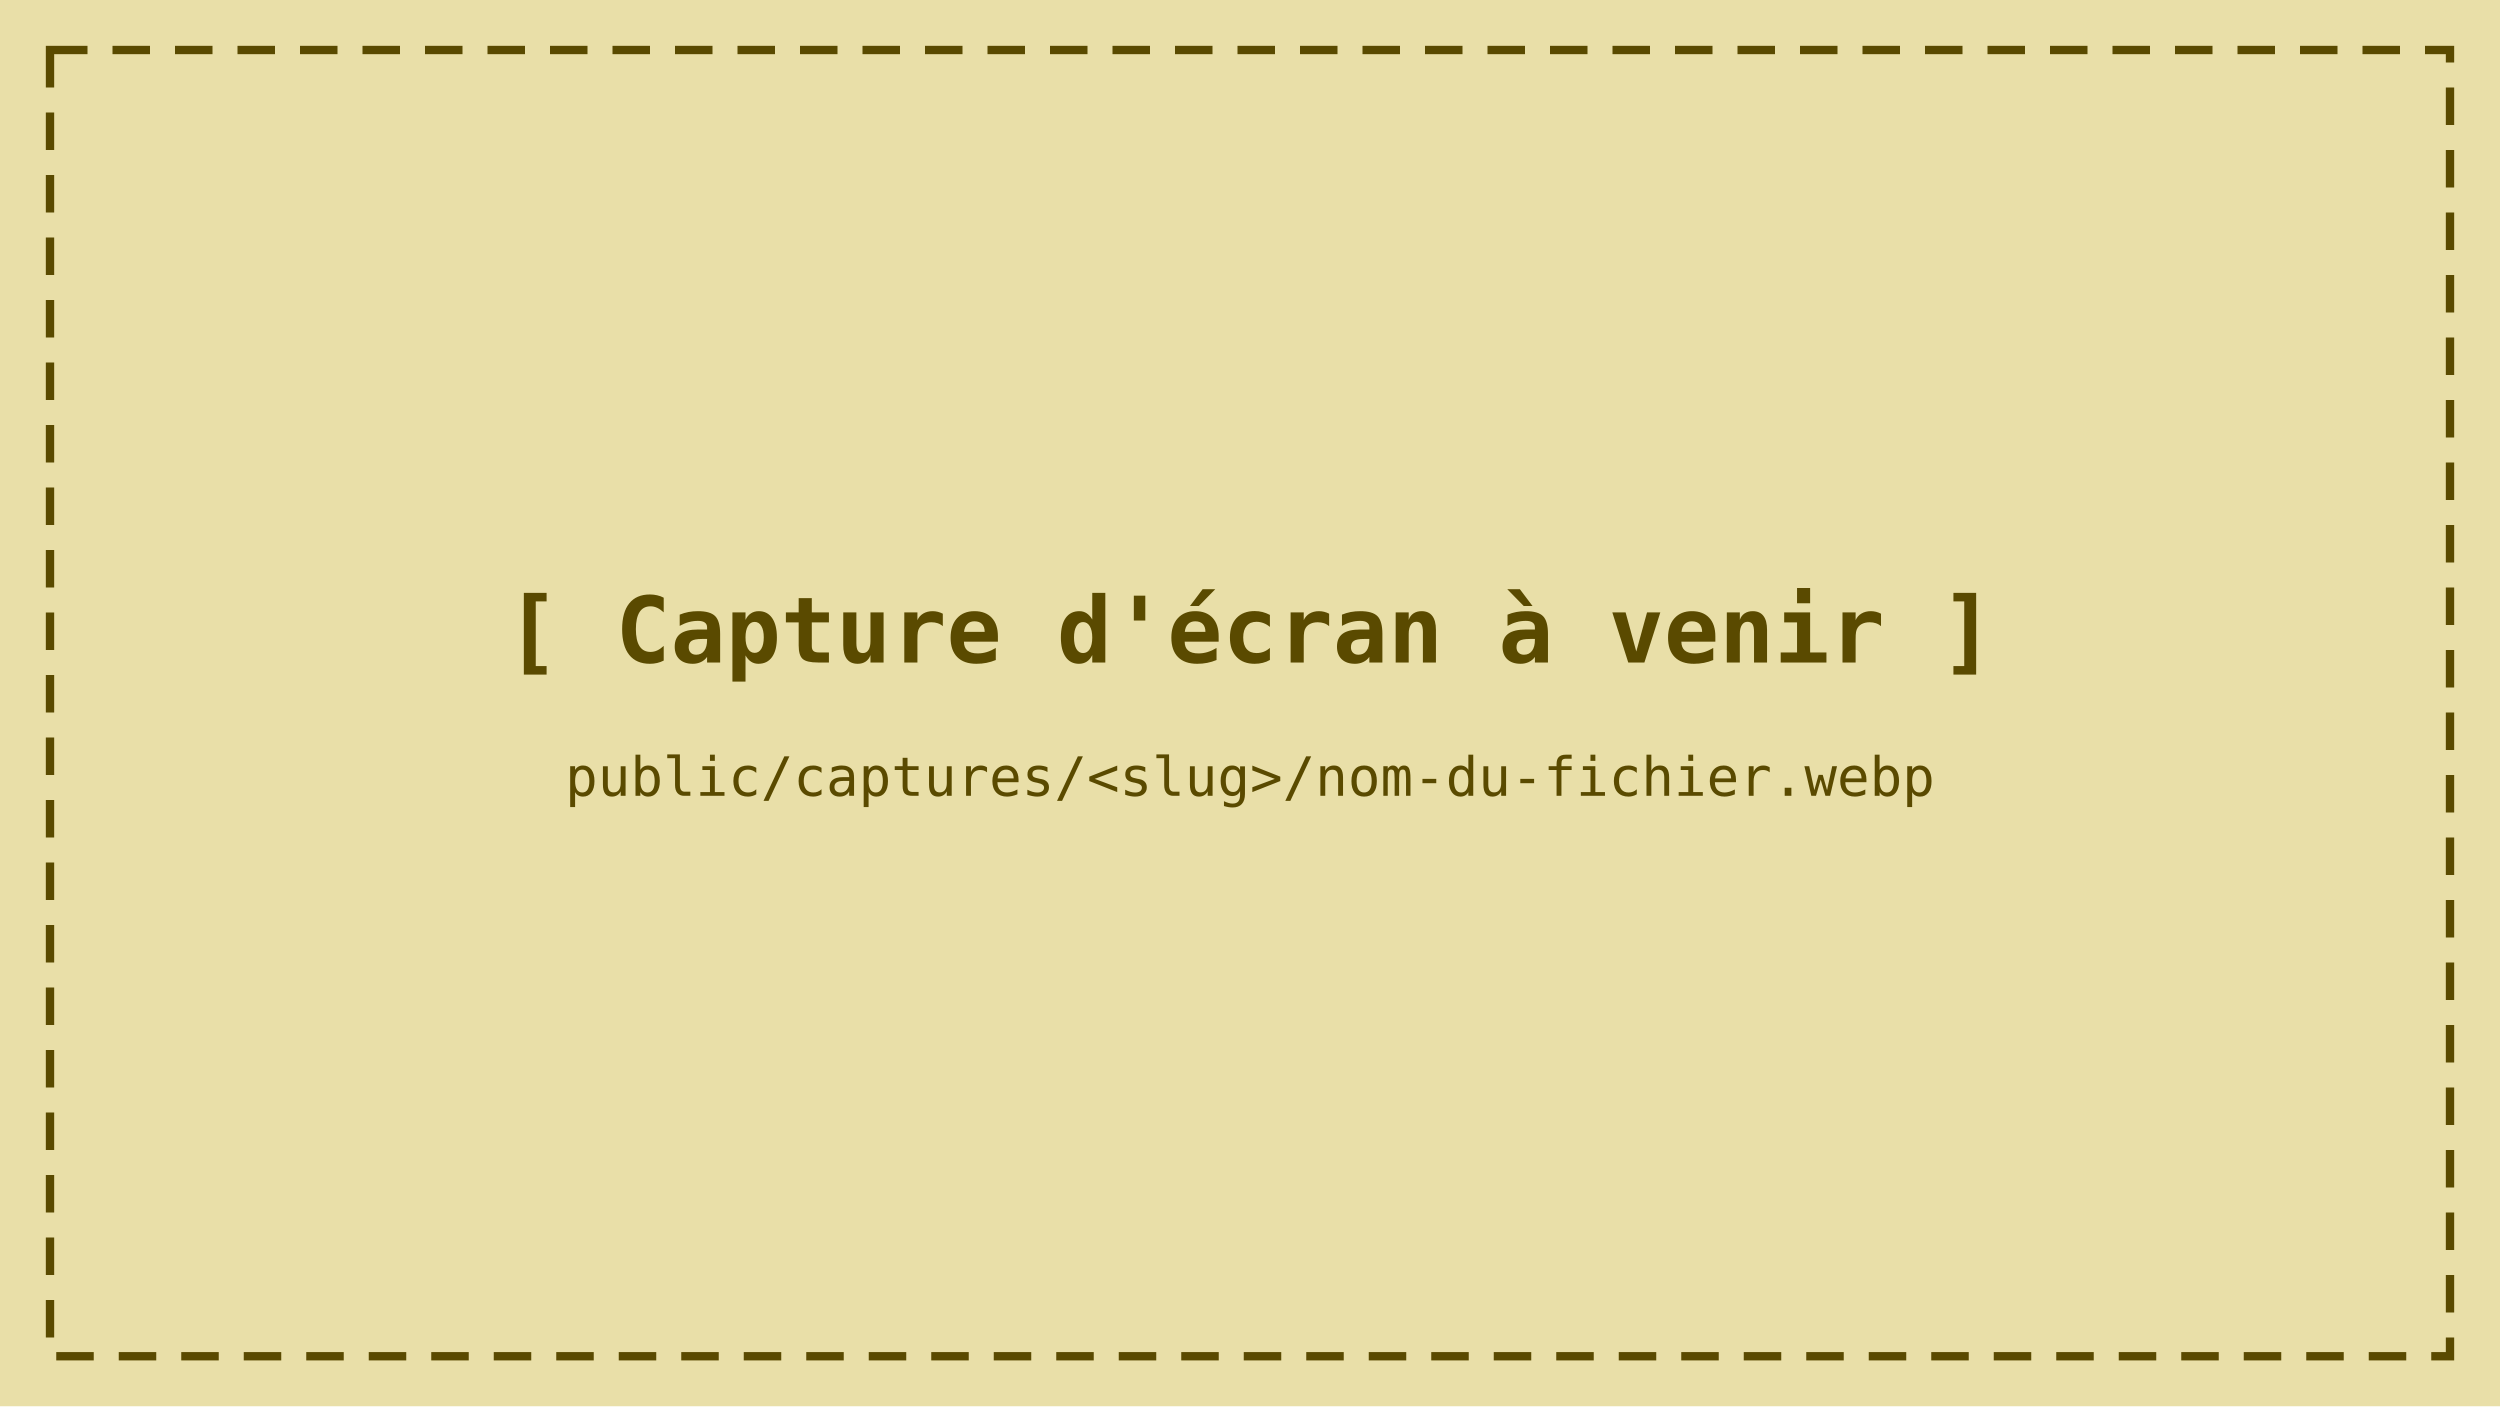
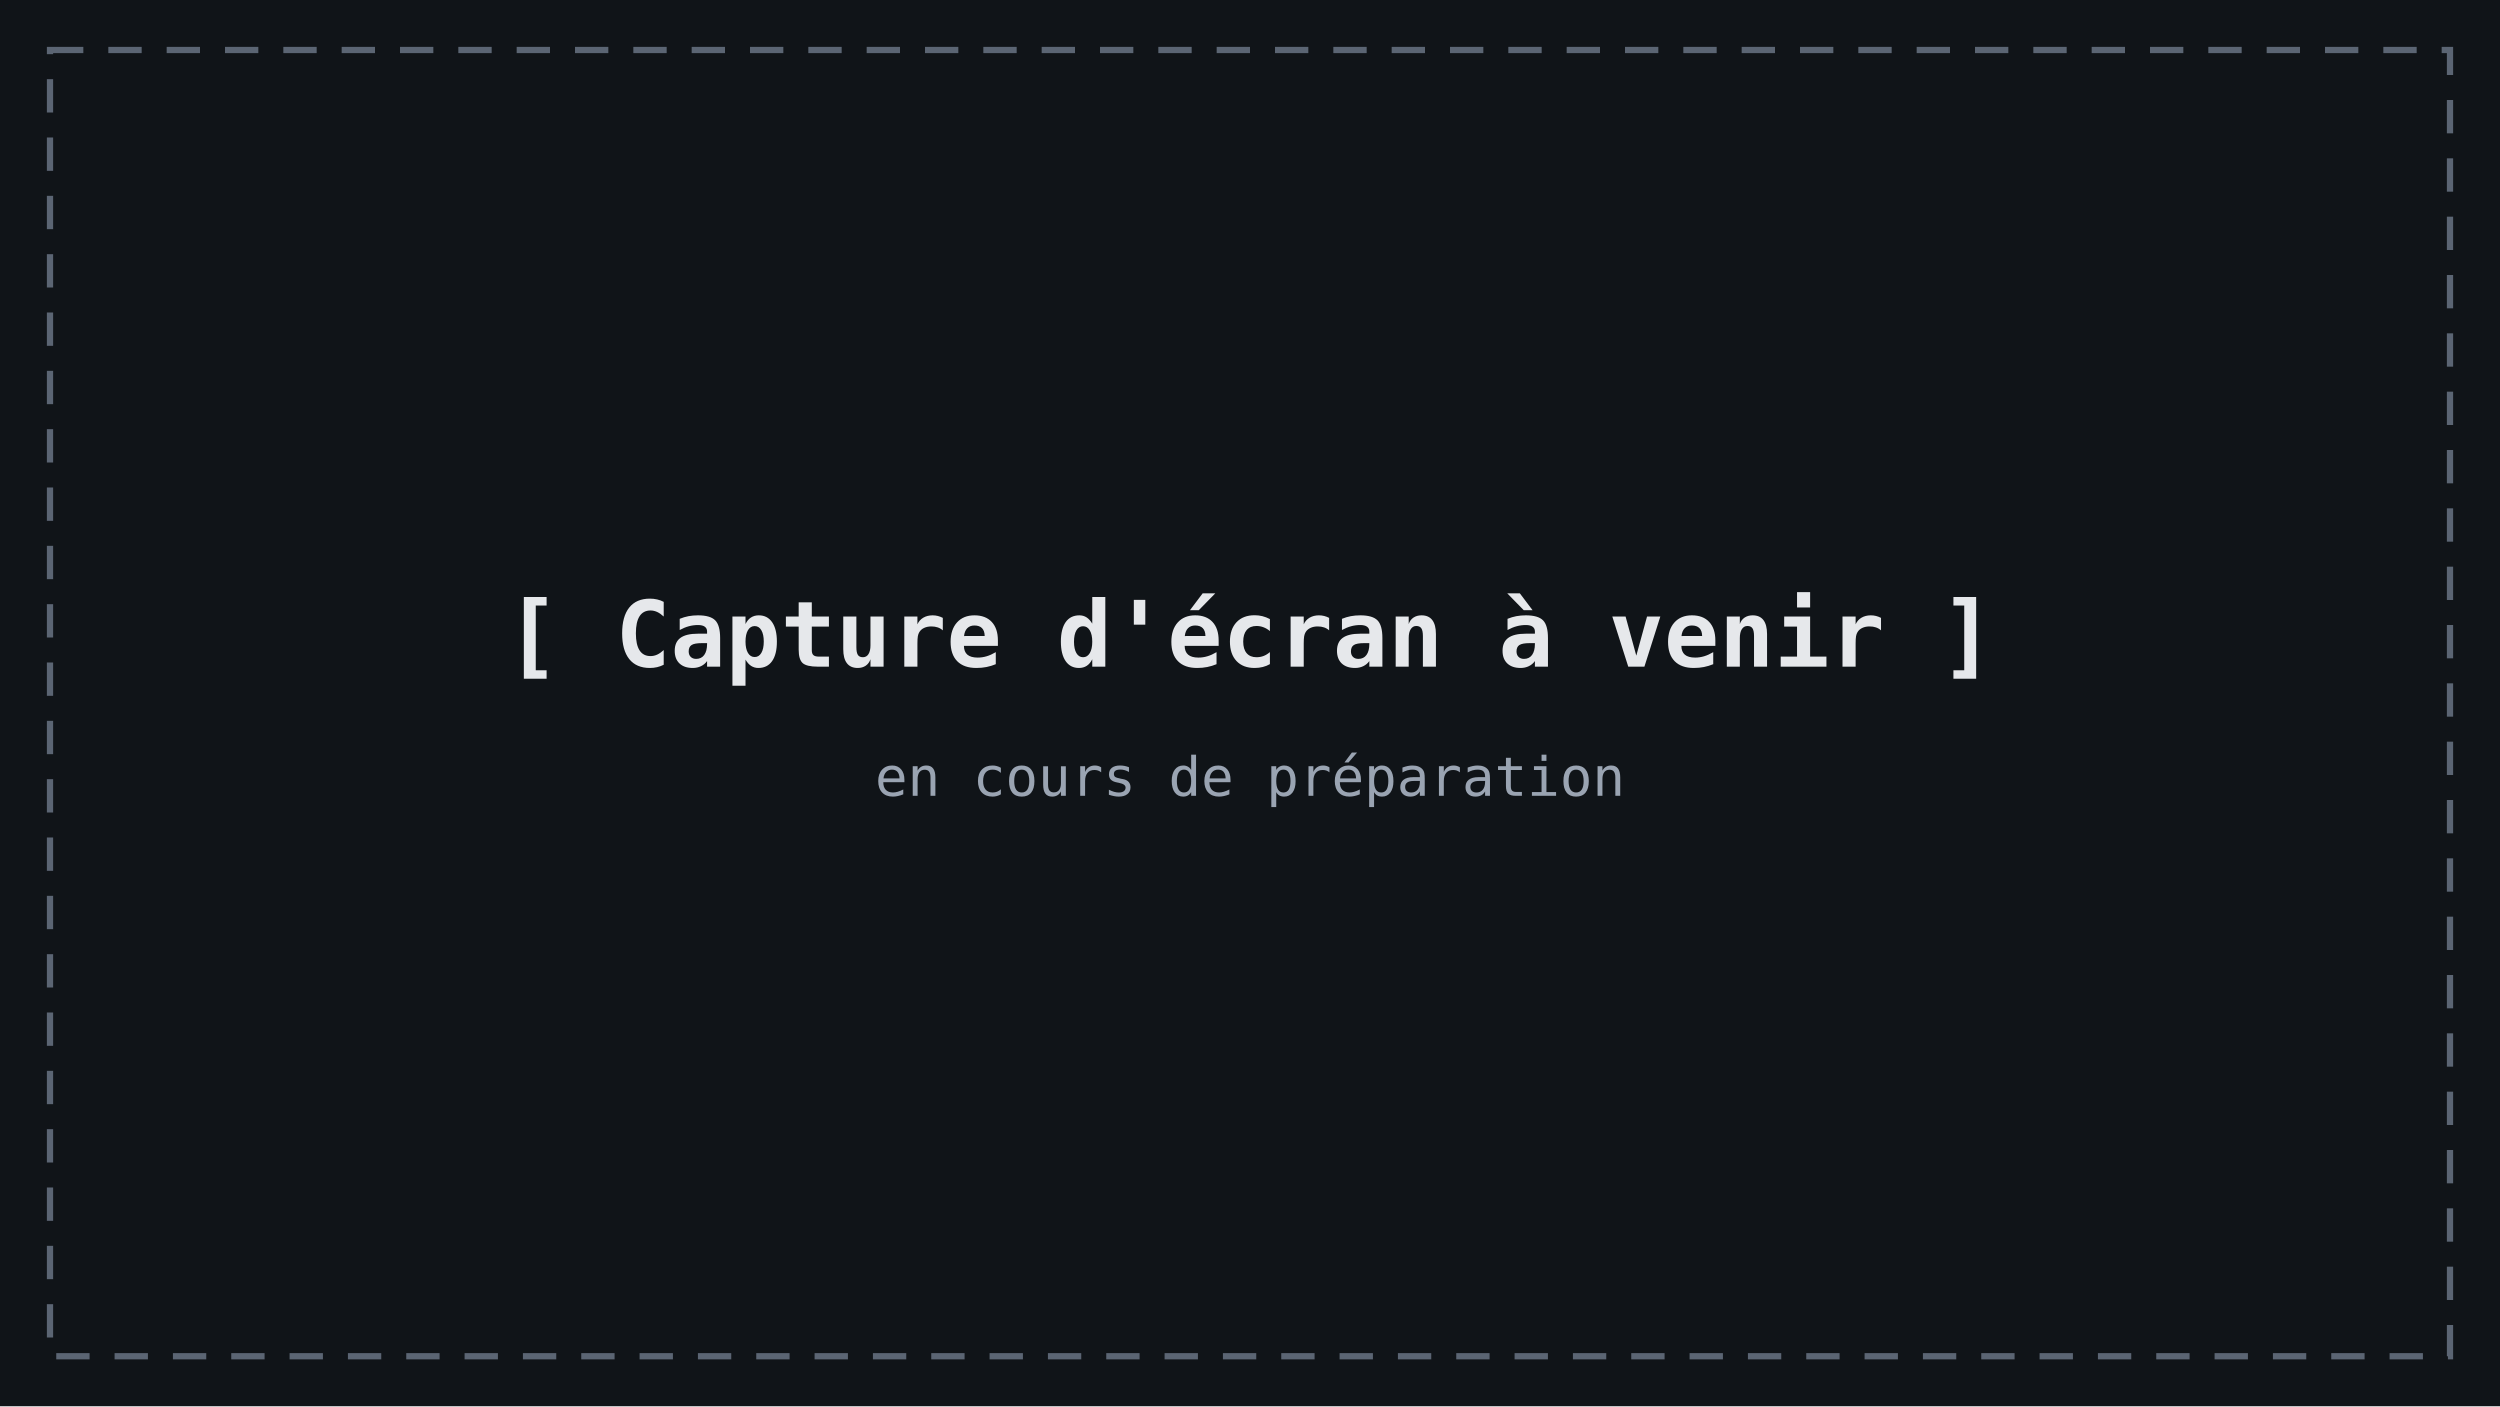
<svg xmlns="http://www.w3.org/2000/svg" viewBox="0 0 1200 675" width="1200" height="675">
-   <rect width="1200" height="675" fill="#e9dfa8" />
-   <rect x="24" y="24" width="1152" height="627" fill="none" stroke="#5a4a00" stroke-width="4" stroke-dasharray="18 12" />
-   <text x="600" y="318" text-anchor="middle" font-family="ui-monospace, Menlo, Consolas, monospace" font-size="44" font-weight="600" fill="#5a4a00">[ Capture d'écran à venir ]</text>
-   <text x="600" y="382" text-anchor="middle" font-family="ui-monospace, Menlo, Consolas, monospace" font-size="26" fill="#5a4a00">public/captures/&lt;slug&gt;/nom-du-fichier.webp</text>
+   <rect width="1200" height="675" fill="#101418" />
+   <rect x="24" y="24" width="1152" height="627" fill="none" stroke="#5b6573" stroke-width="3" stroke-dasharray="16 12" />
+   <text x="600" y="320" text-anchor="middle" font-family="ui-monospace, Menlo, Consolas, monospace" font-size="44" font-weight="600" fill="#e6e8eb">[ Capture d'écran à venir ]</text>
+   <text x="600" y="382" text-anchor="middle" font-family="ui-monospace, Menlo, Consolas, monospace" font-size="26" fill="#9aa4b2">en cours de préparation</text>
</svg>
